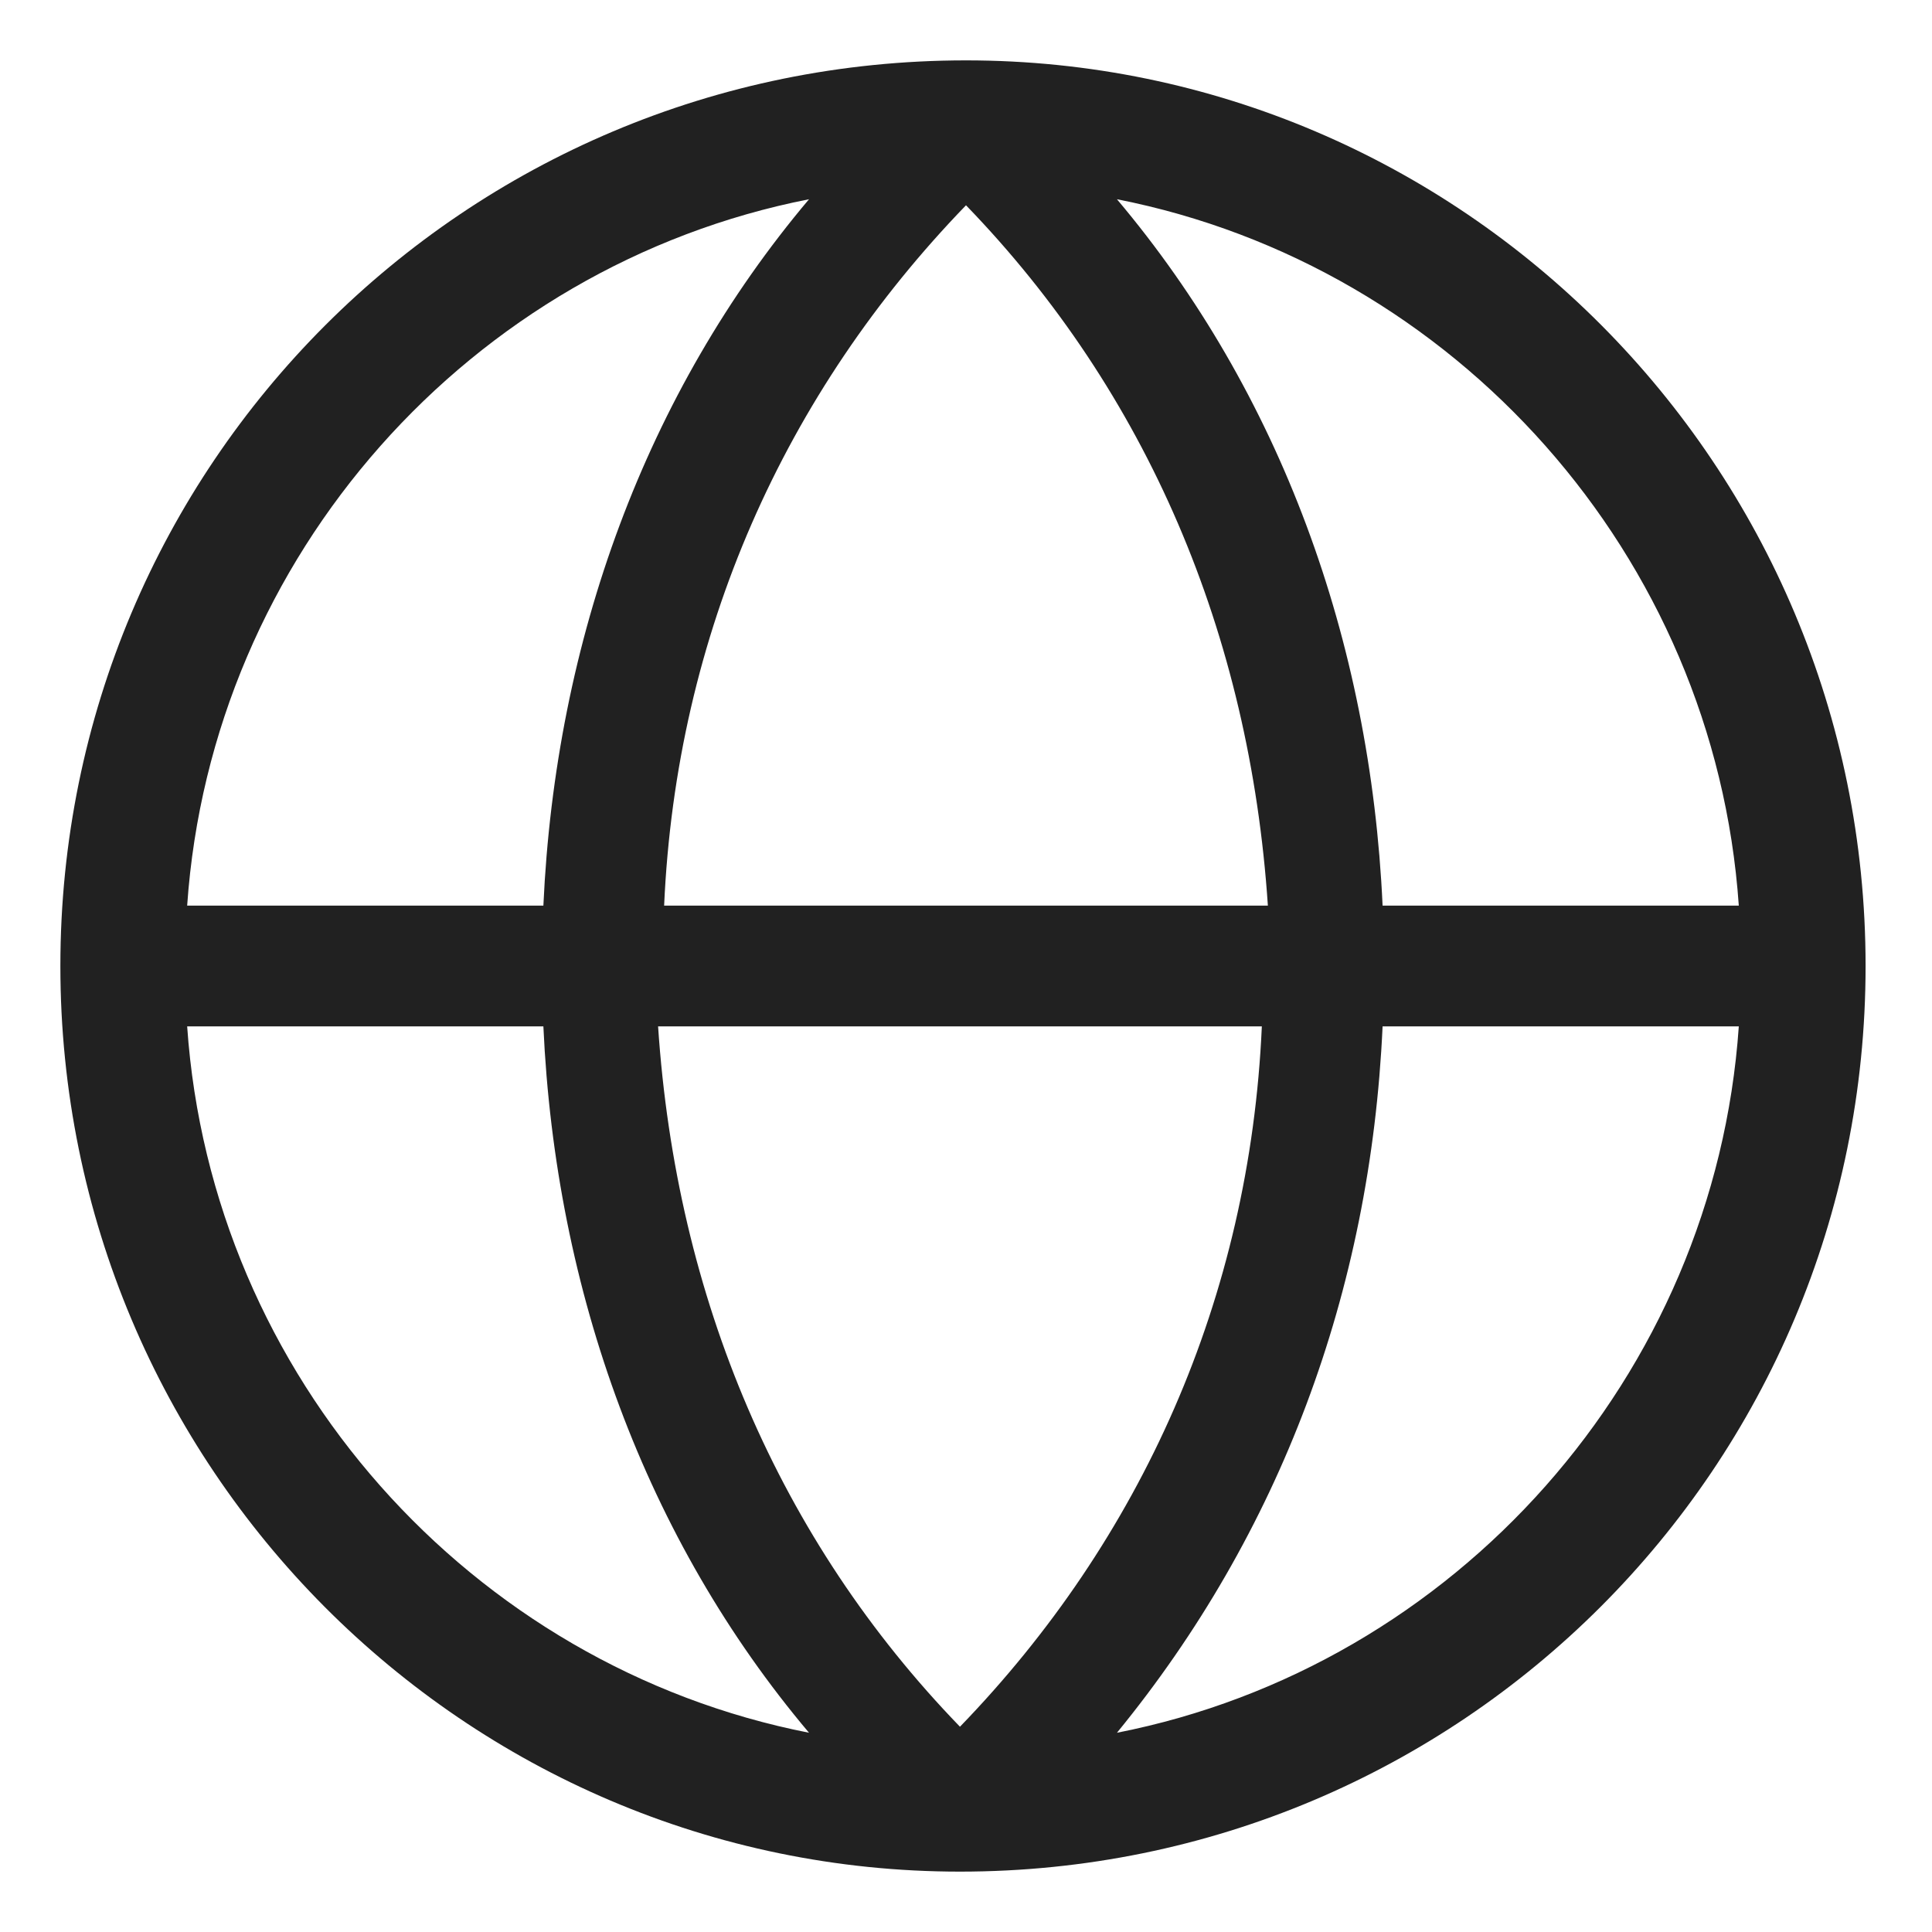
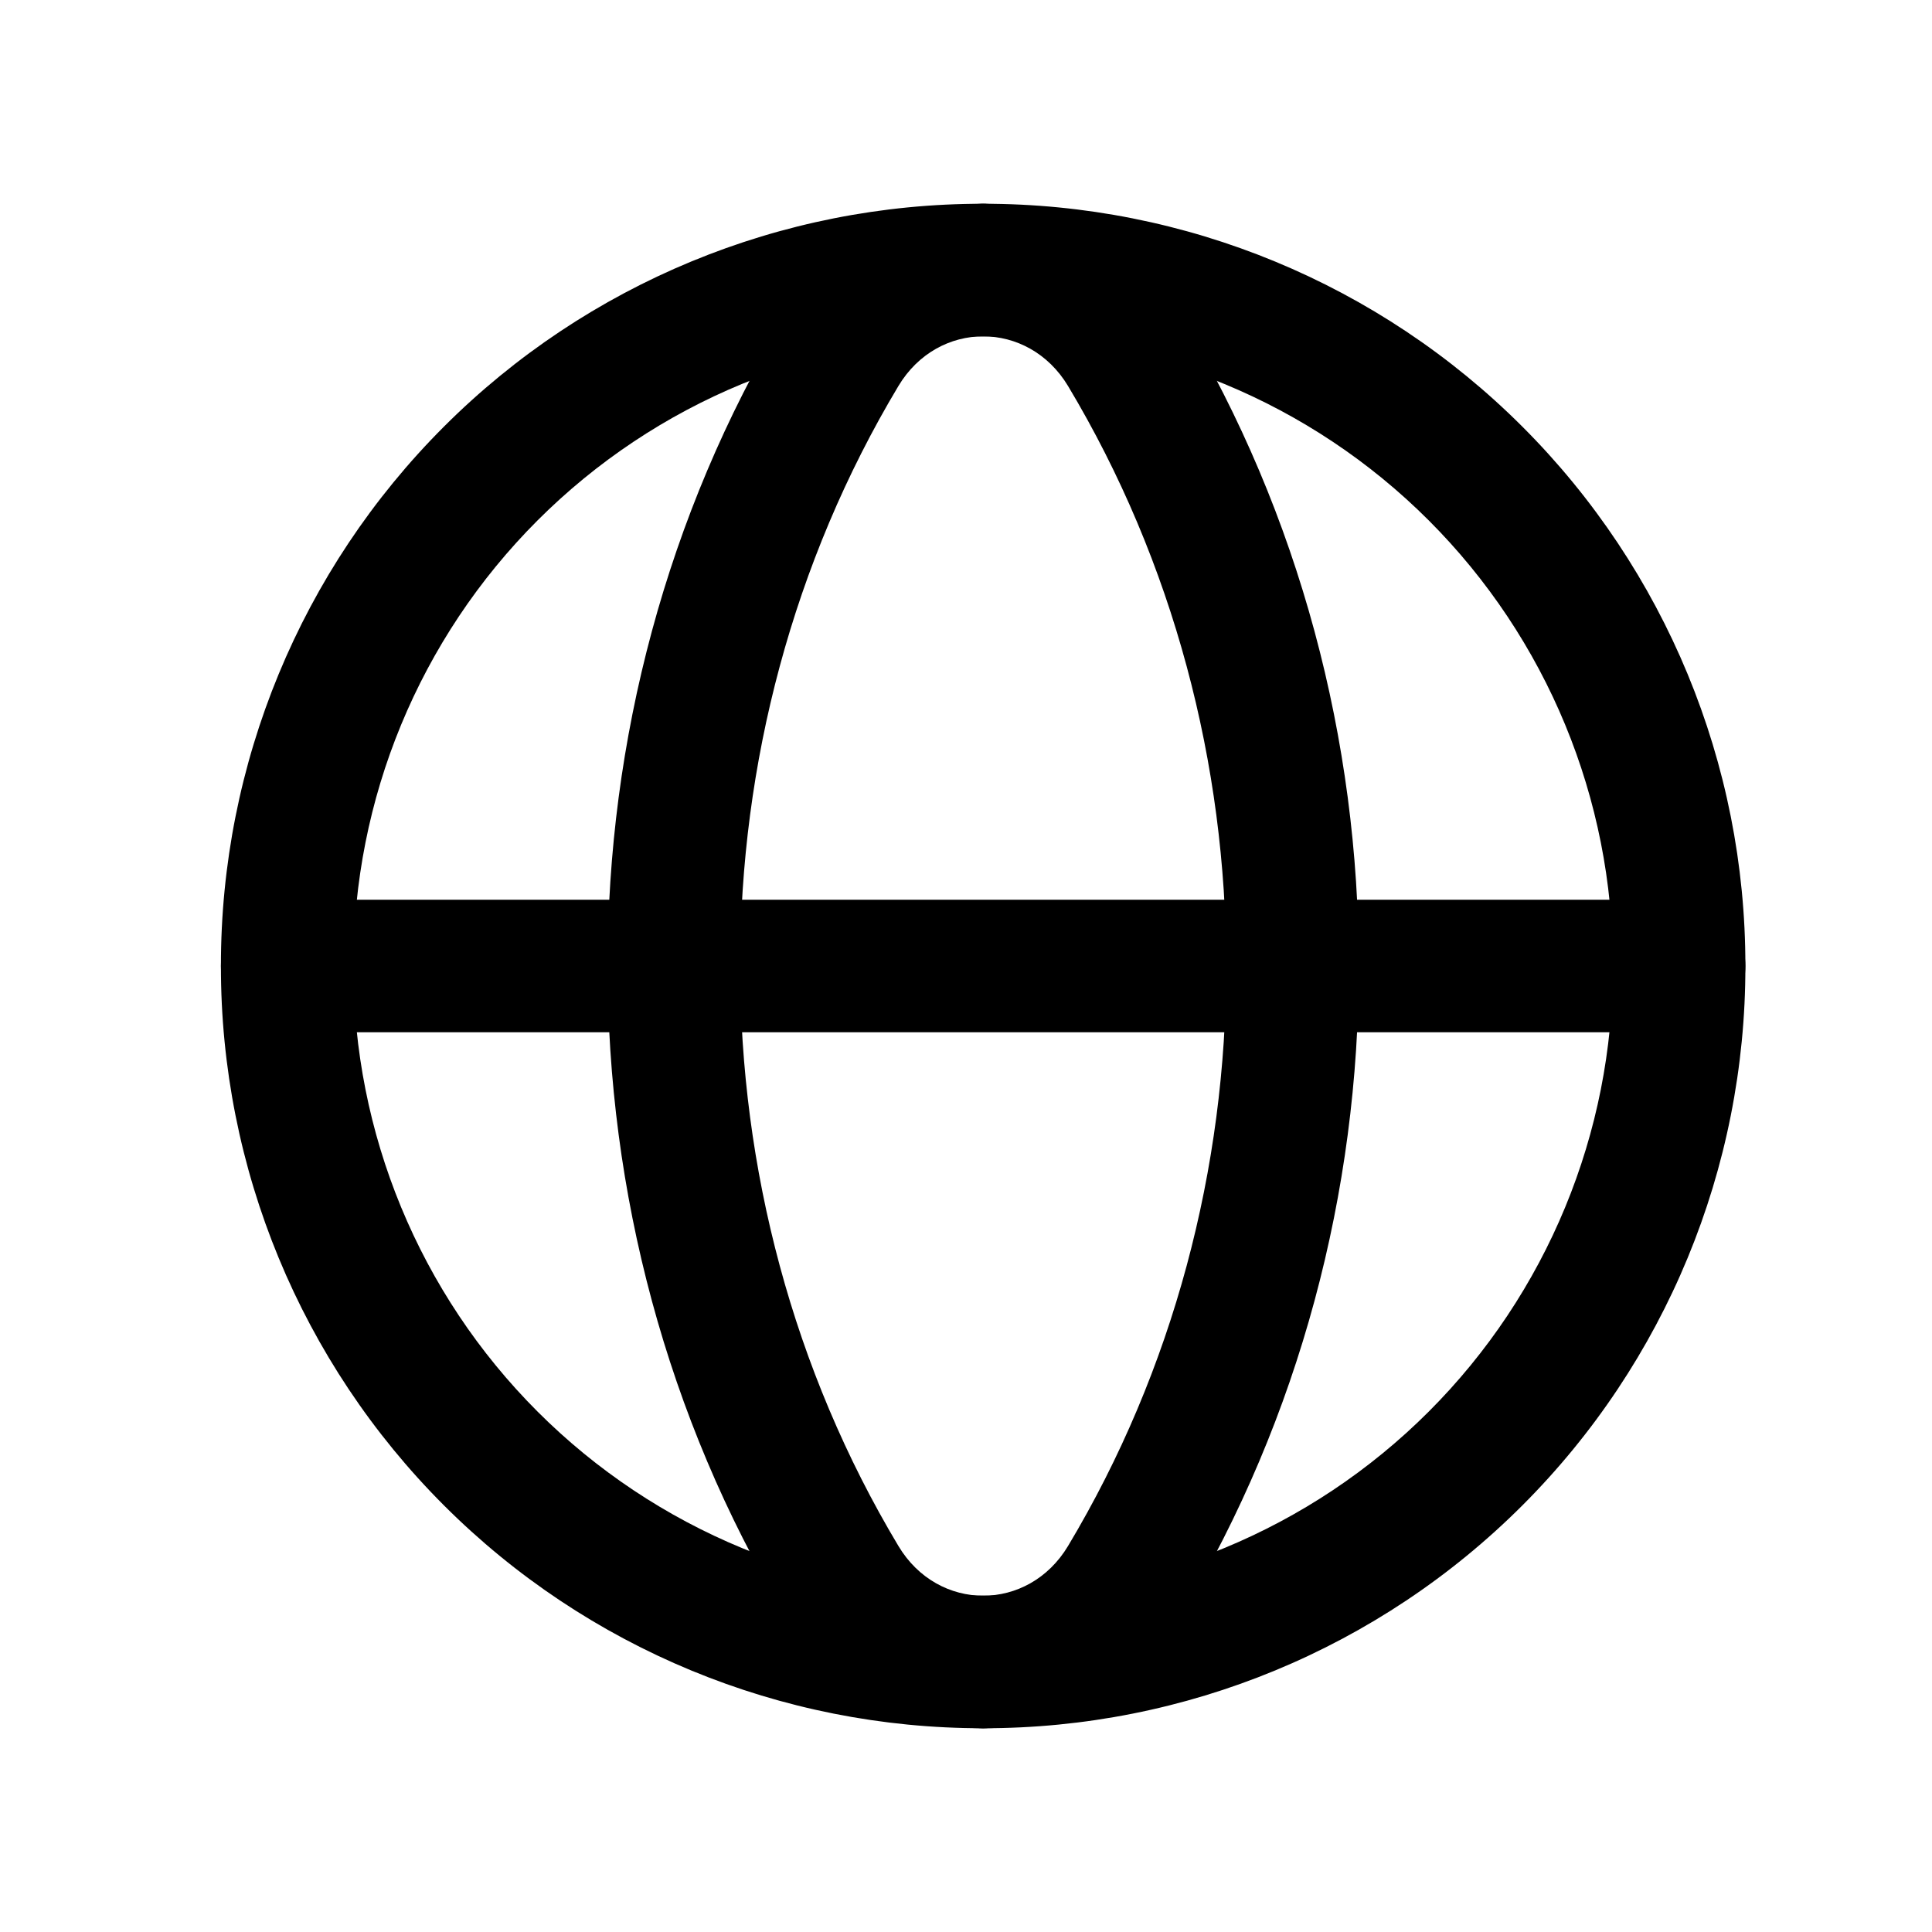
- <svg xmlns="http://www.w3.org/2000/svg" t="1761210230574" class="icon" viewBox="0 0 1024 1024" version="1.1" p-id="27134" width="200" height="200">
-   <path d="M988.8 512c0-265.6-214.4-480-476.8-480C246.4 32 32 246.4 32 512s214.4 480 476.8 480c265.6 0 480-214.4 480-480z m-67.2-32h-188.8c-6.4-140.8-54.4-272-140.8-374.4 179.2 35.2 316.8 188.8 329.6 374.4zM352 480c6.4-144 64-272 160-371.2 96 99.2 150.4 227.2 160 371.2H352z m316.8 64c-6.4 144-64 272-160 371.2-96-99.2-150.4-227.2-160-371.2h320zM428.8 105.6C342.4 208 294.4 339.2 288 480H99.2C112 294.4 249.6 140.8 428.8 105.6zM99.2 544H288c6.4 140.8 54.4 272 140.8 374.4C249.6 883.2 112 729.6 99.2 544z m492.8 374.4c86.4-105.6 134.4-233.6 140.8-374.4h188.8c-12.8 185.6-150.4 339.2-329.6 374.4z" fill="#212121" p-id="27135" />
+ <svg xmlns="http://www.w3.org/2000/svg" t="1755573272134" fill="currentColor" viewBox="0 0 1066 1024" version="1.1" p-id="4890" width="200" height="200">
+   <path d="M505.899 128c0-20.181 16.384-36.565 36.565-36.565A419.968 419.968 0 0 1 963.029 512a419.925 419.925 0 0 1-420.565 420.565 36.565 36.565 0 1 1 0-73.131A346.795 346.795 0 0 0 889.899 512a346.795 346.795 0 0 0-347.435-347.435 36.565 36.565 0 0 1-36.565-36.565z" p-id="4891" />
+   <path d="M542.464 164.565A346.795 346.795 0 0 0 195.029 512a346.795 346.795 0 0 0 347.435 347.435 36.565 36.565 0 0 1 0 73.131A419.968 419.968 0 0 1 121.899 512a419.968 419.968 0 0 1 420.565-420.565 36.565 36.565 0 0 1 0 73.131z" p-id="4892" />
+   <path d="M432.939 154.453a126.763 126.763 0 0 1 219.093 0c130.261 217.429 130.261 497.707 0 715.136a126.763 126.763 0 0 1-219.093 0c-130.261-217.429-130.261-497.707 0-715.136m156.373 37.547c-21.973-36.565-71.723-36.565-93.611 0-116.395 194.304-116.395 445.739 0 640 21.888 36.608 71.68 36.608 93.611 0 116.352-194.261 116.352-445.696 0-640z" p-id="4893" />
+   <path d="M121.899 512c0-20.181 16.384-36.565 36.565-36.565h768a36.565 36.565 0 0 1 0 73.131h-768A36.565 36.565 0 0 1 121.899 512z" p-id="4894" />
</svg>
